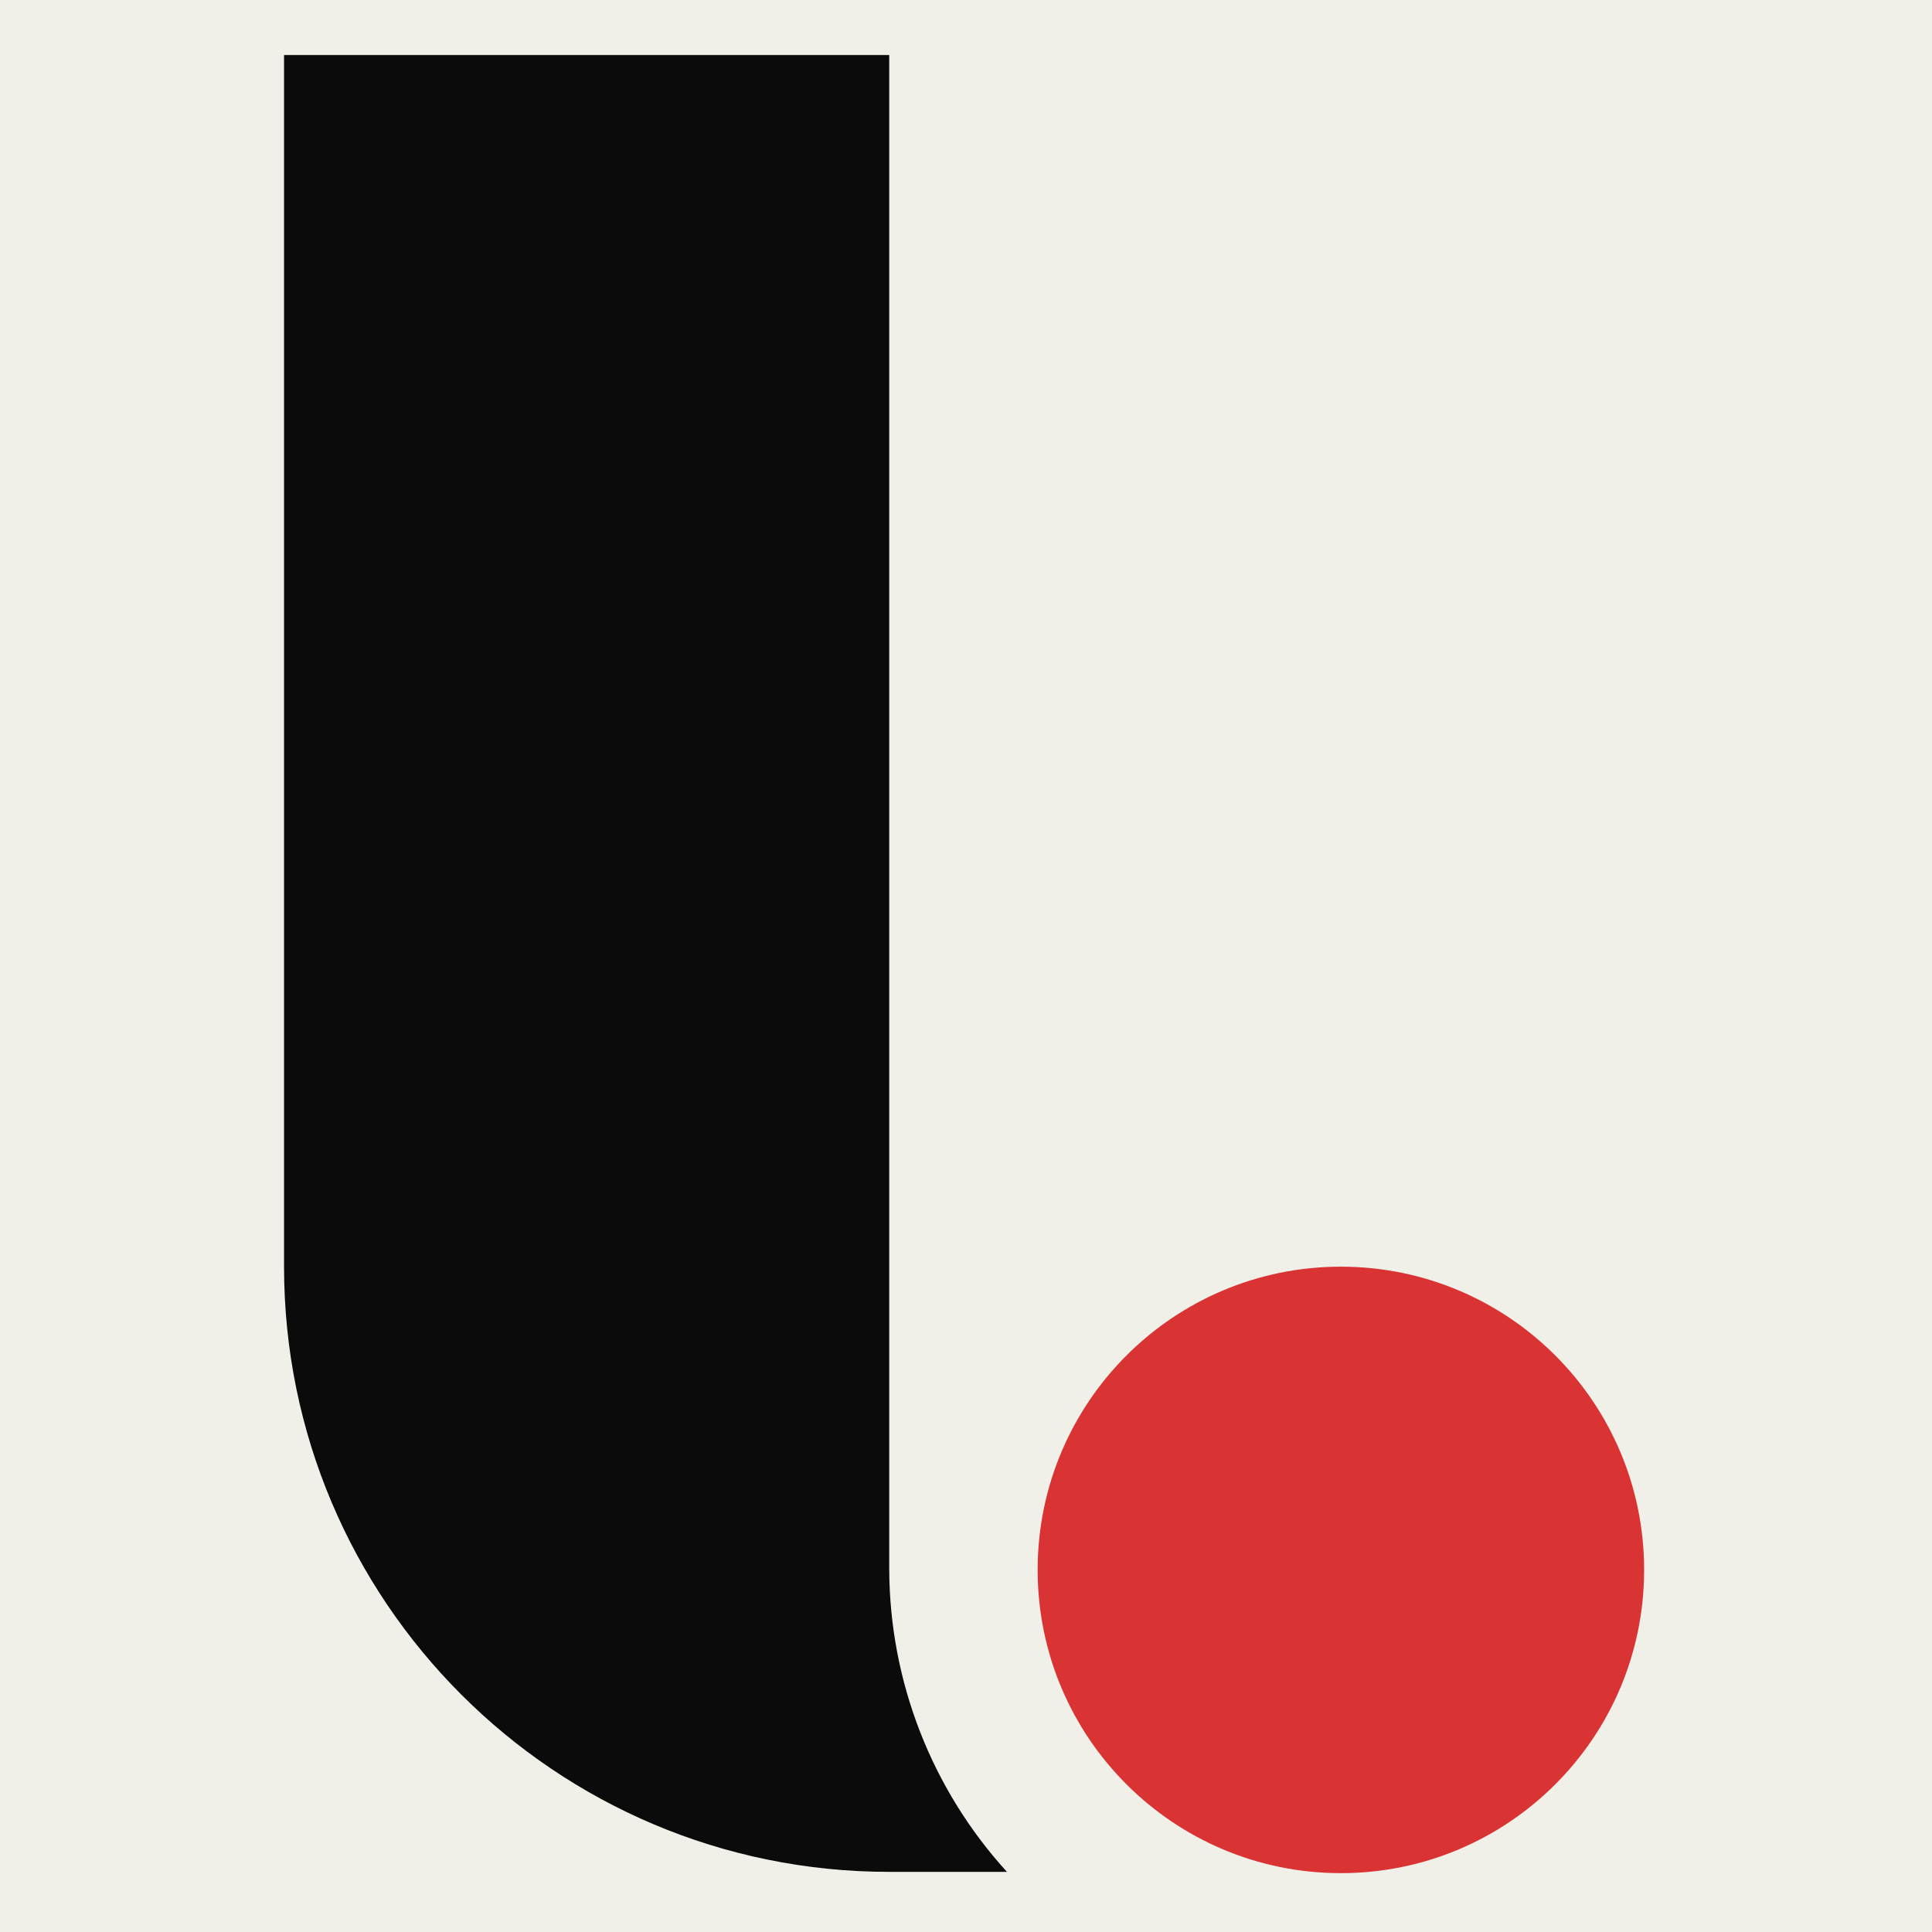
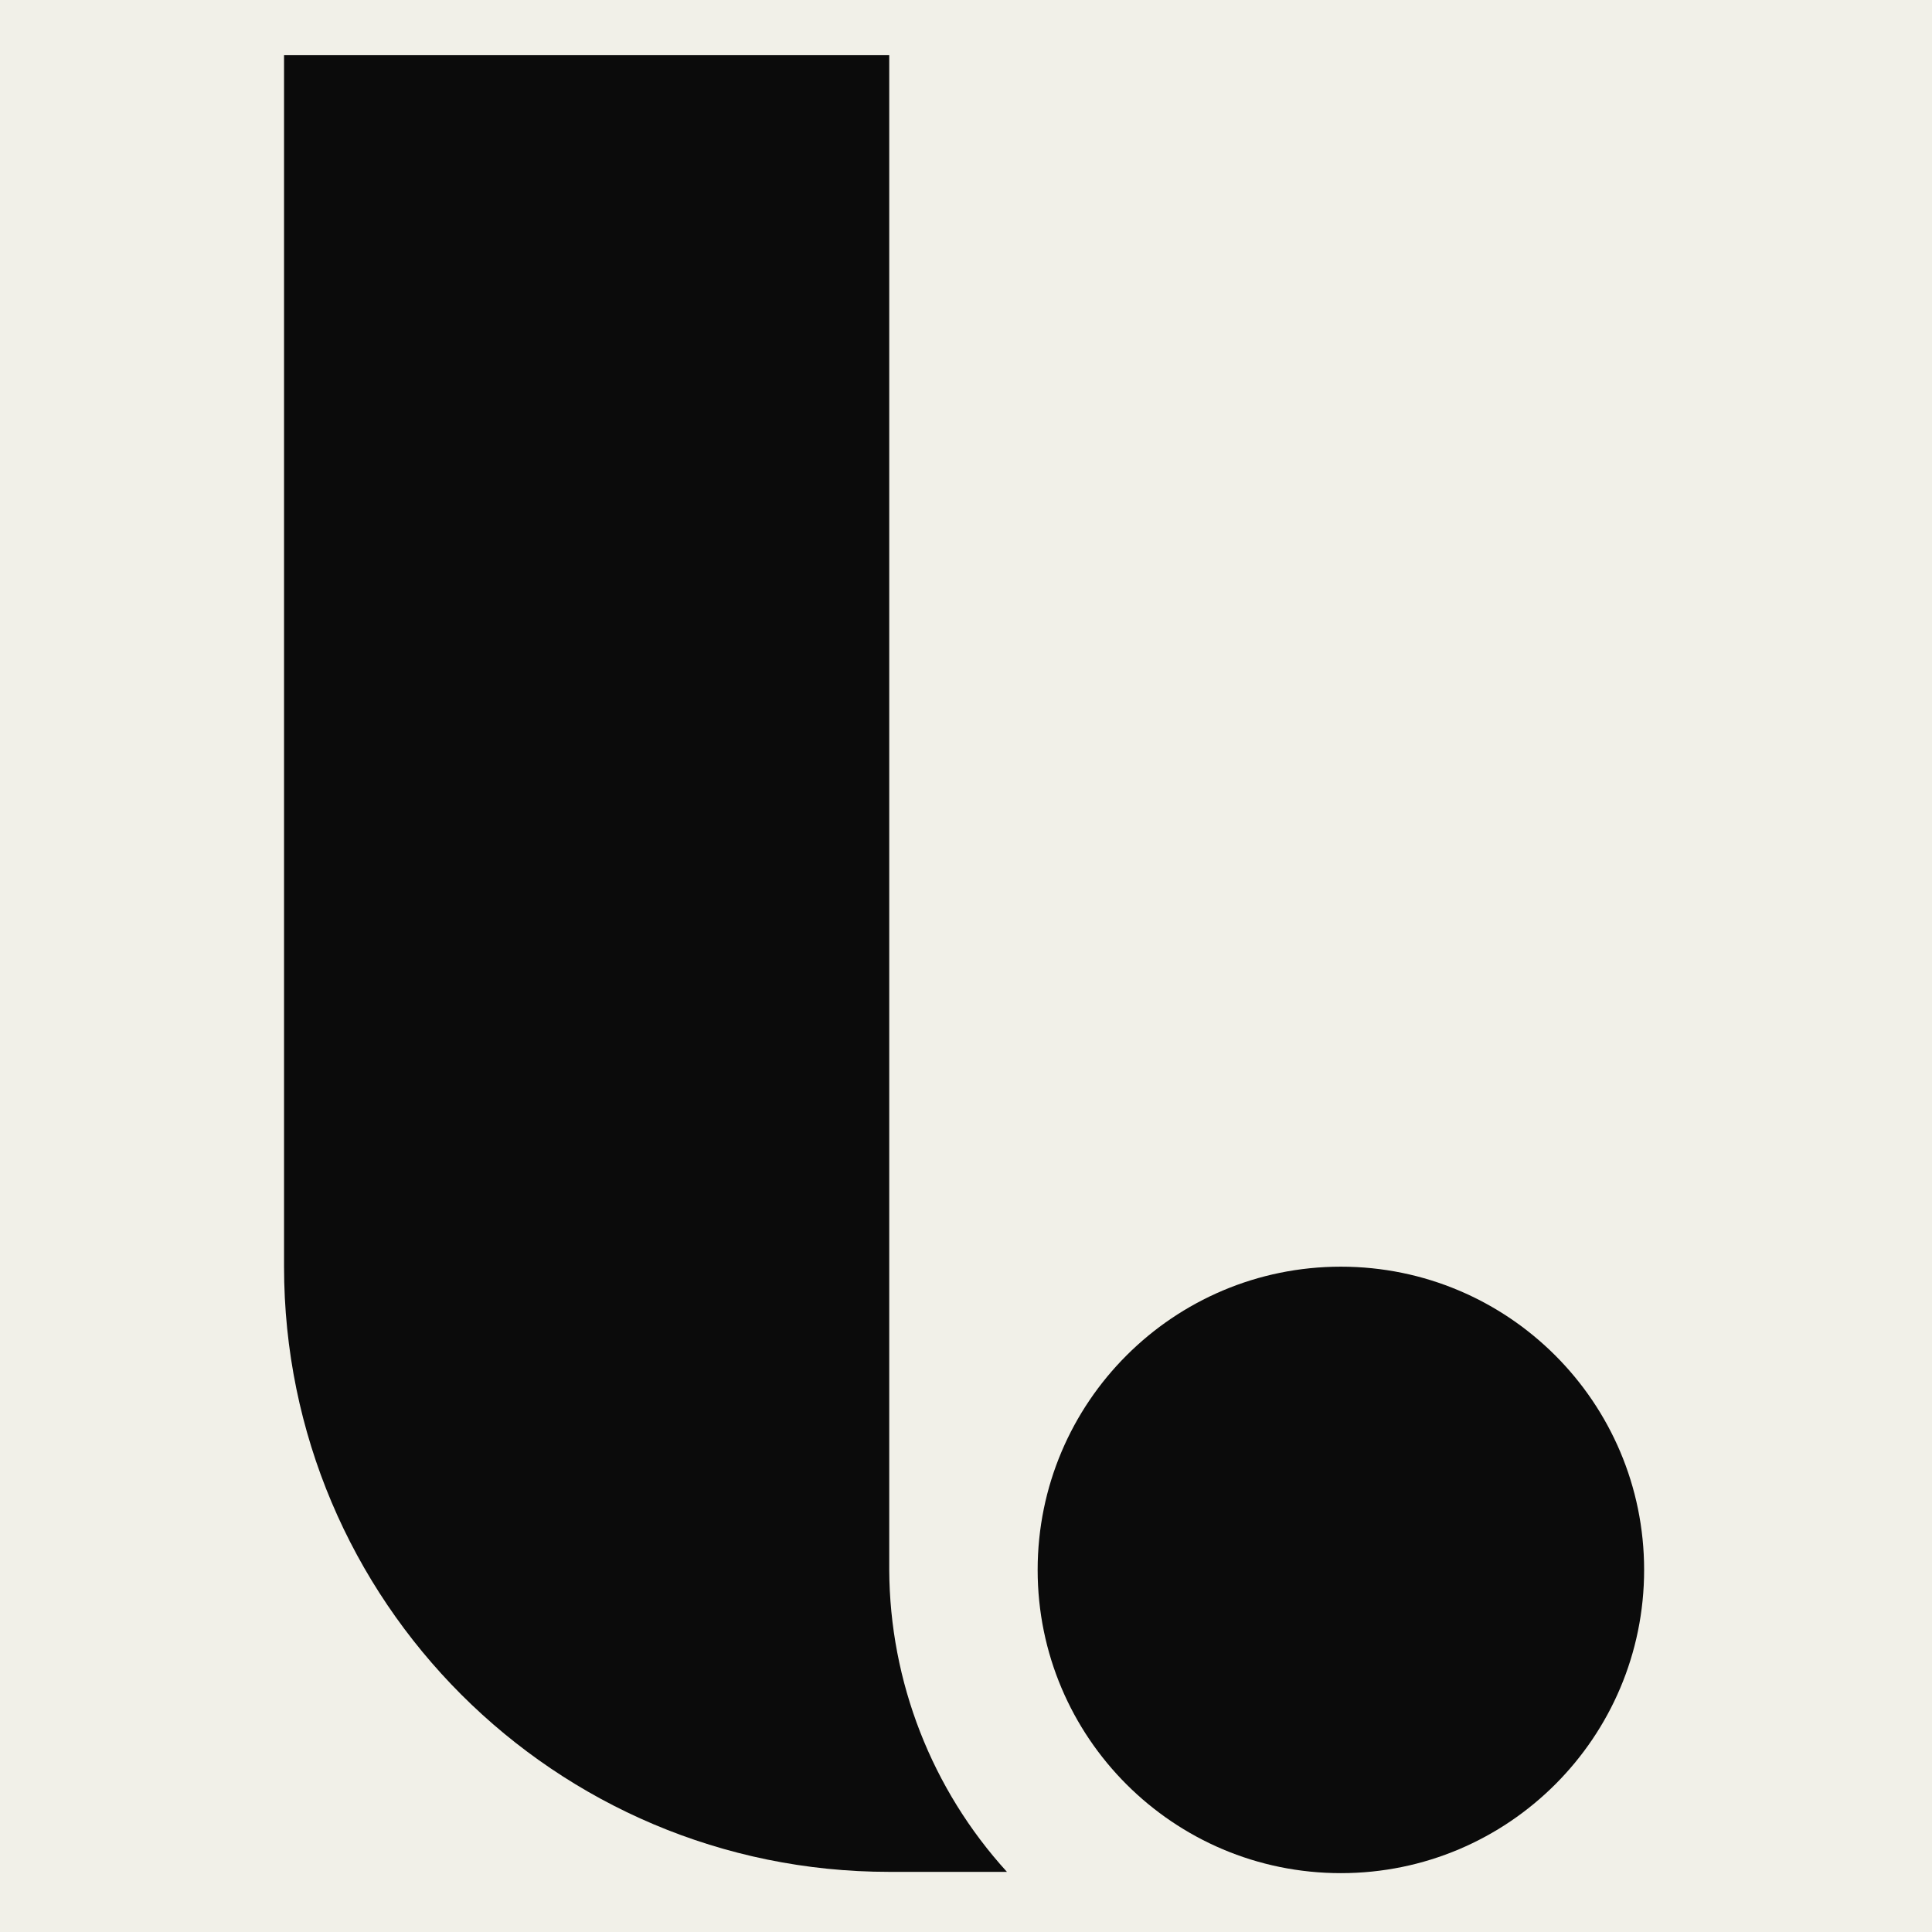
<svg xmlns="http://www.w3.org/2000/svg" viewBox="240 240 1510 1510">
  <rect x="240" y="240" width="1510" height="1510" fill="#F1F0E8" />
  <path d="M462 283H935V1467A353 353 0 0 0 1027 1703H935A473 473 0 0 1 462 1230Z" fill="#0b0b0b" />
-   <circle cx="1288" cy="1467" r="237" fill="#D93333" />
+   <circle cx="1288" cy="1467" r="237" fill="#0b0b0b" />
</svg>
